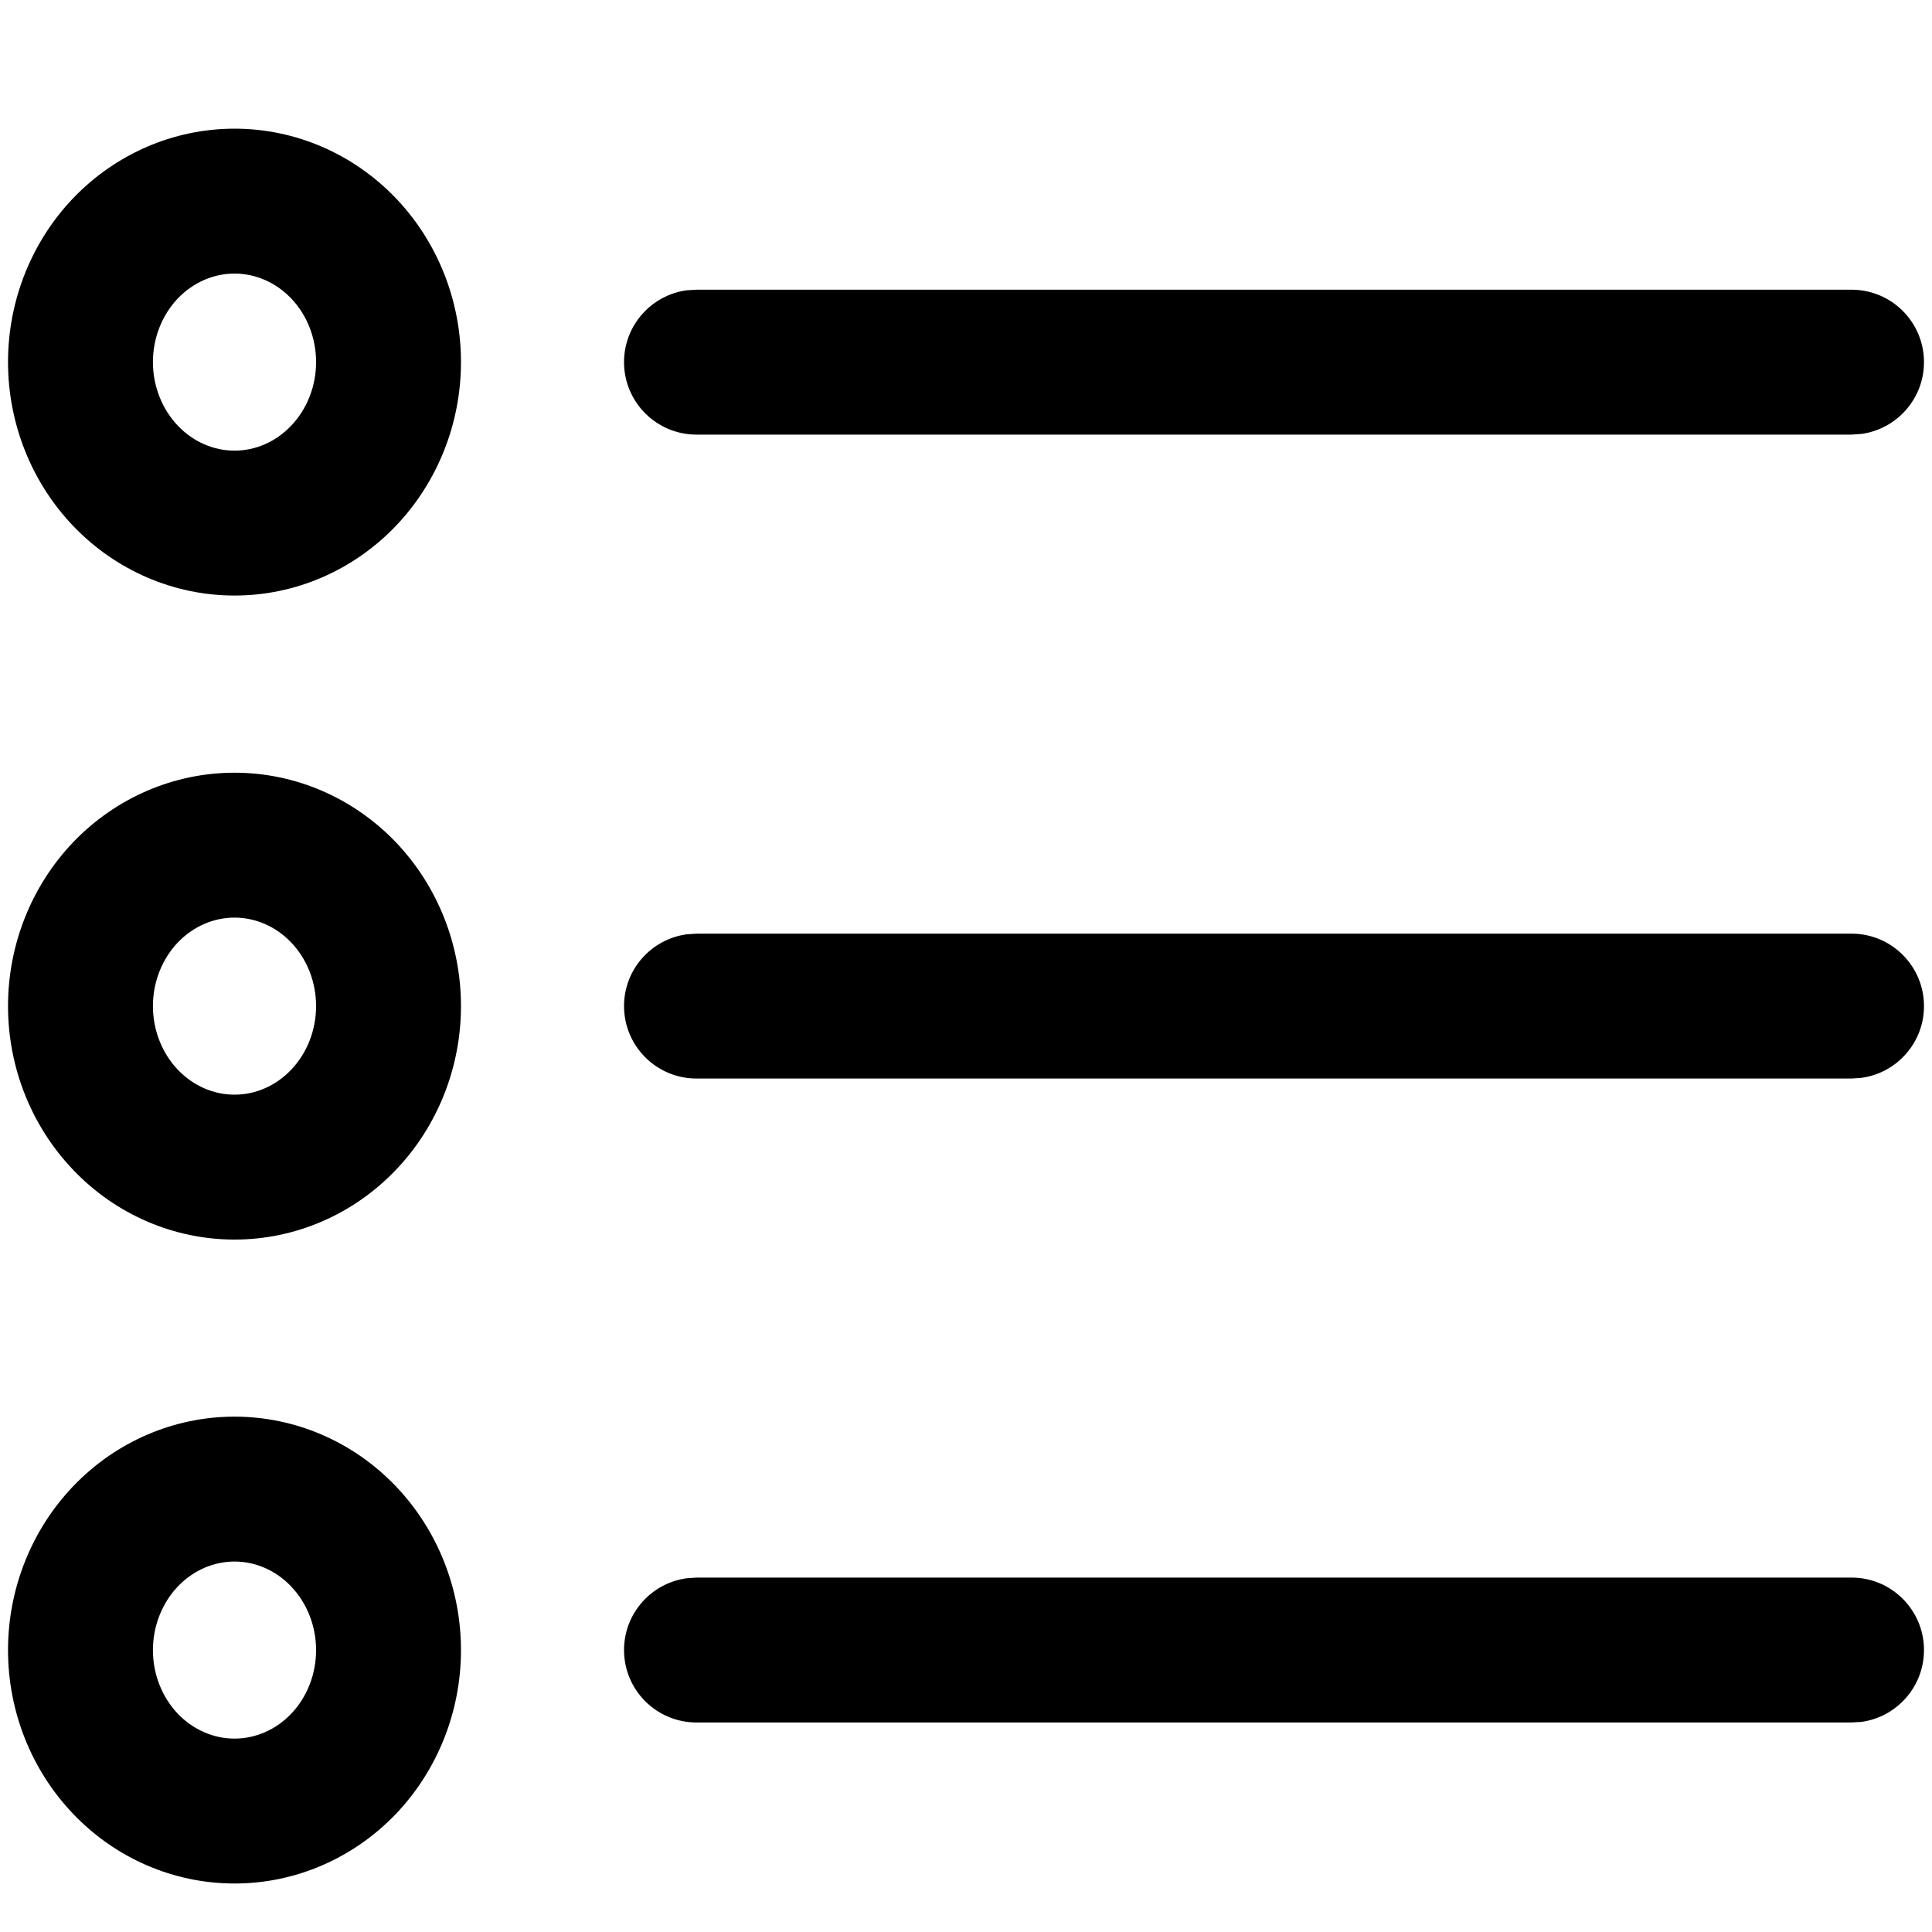
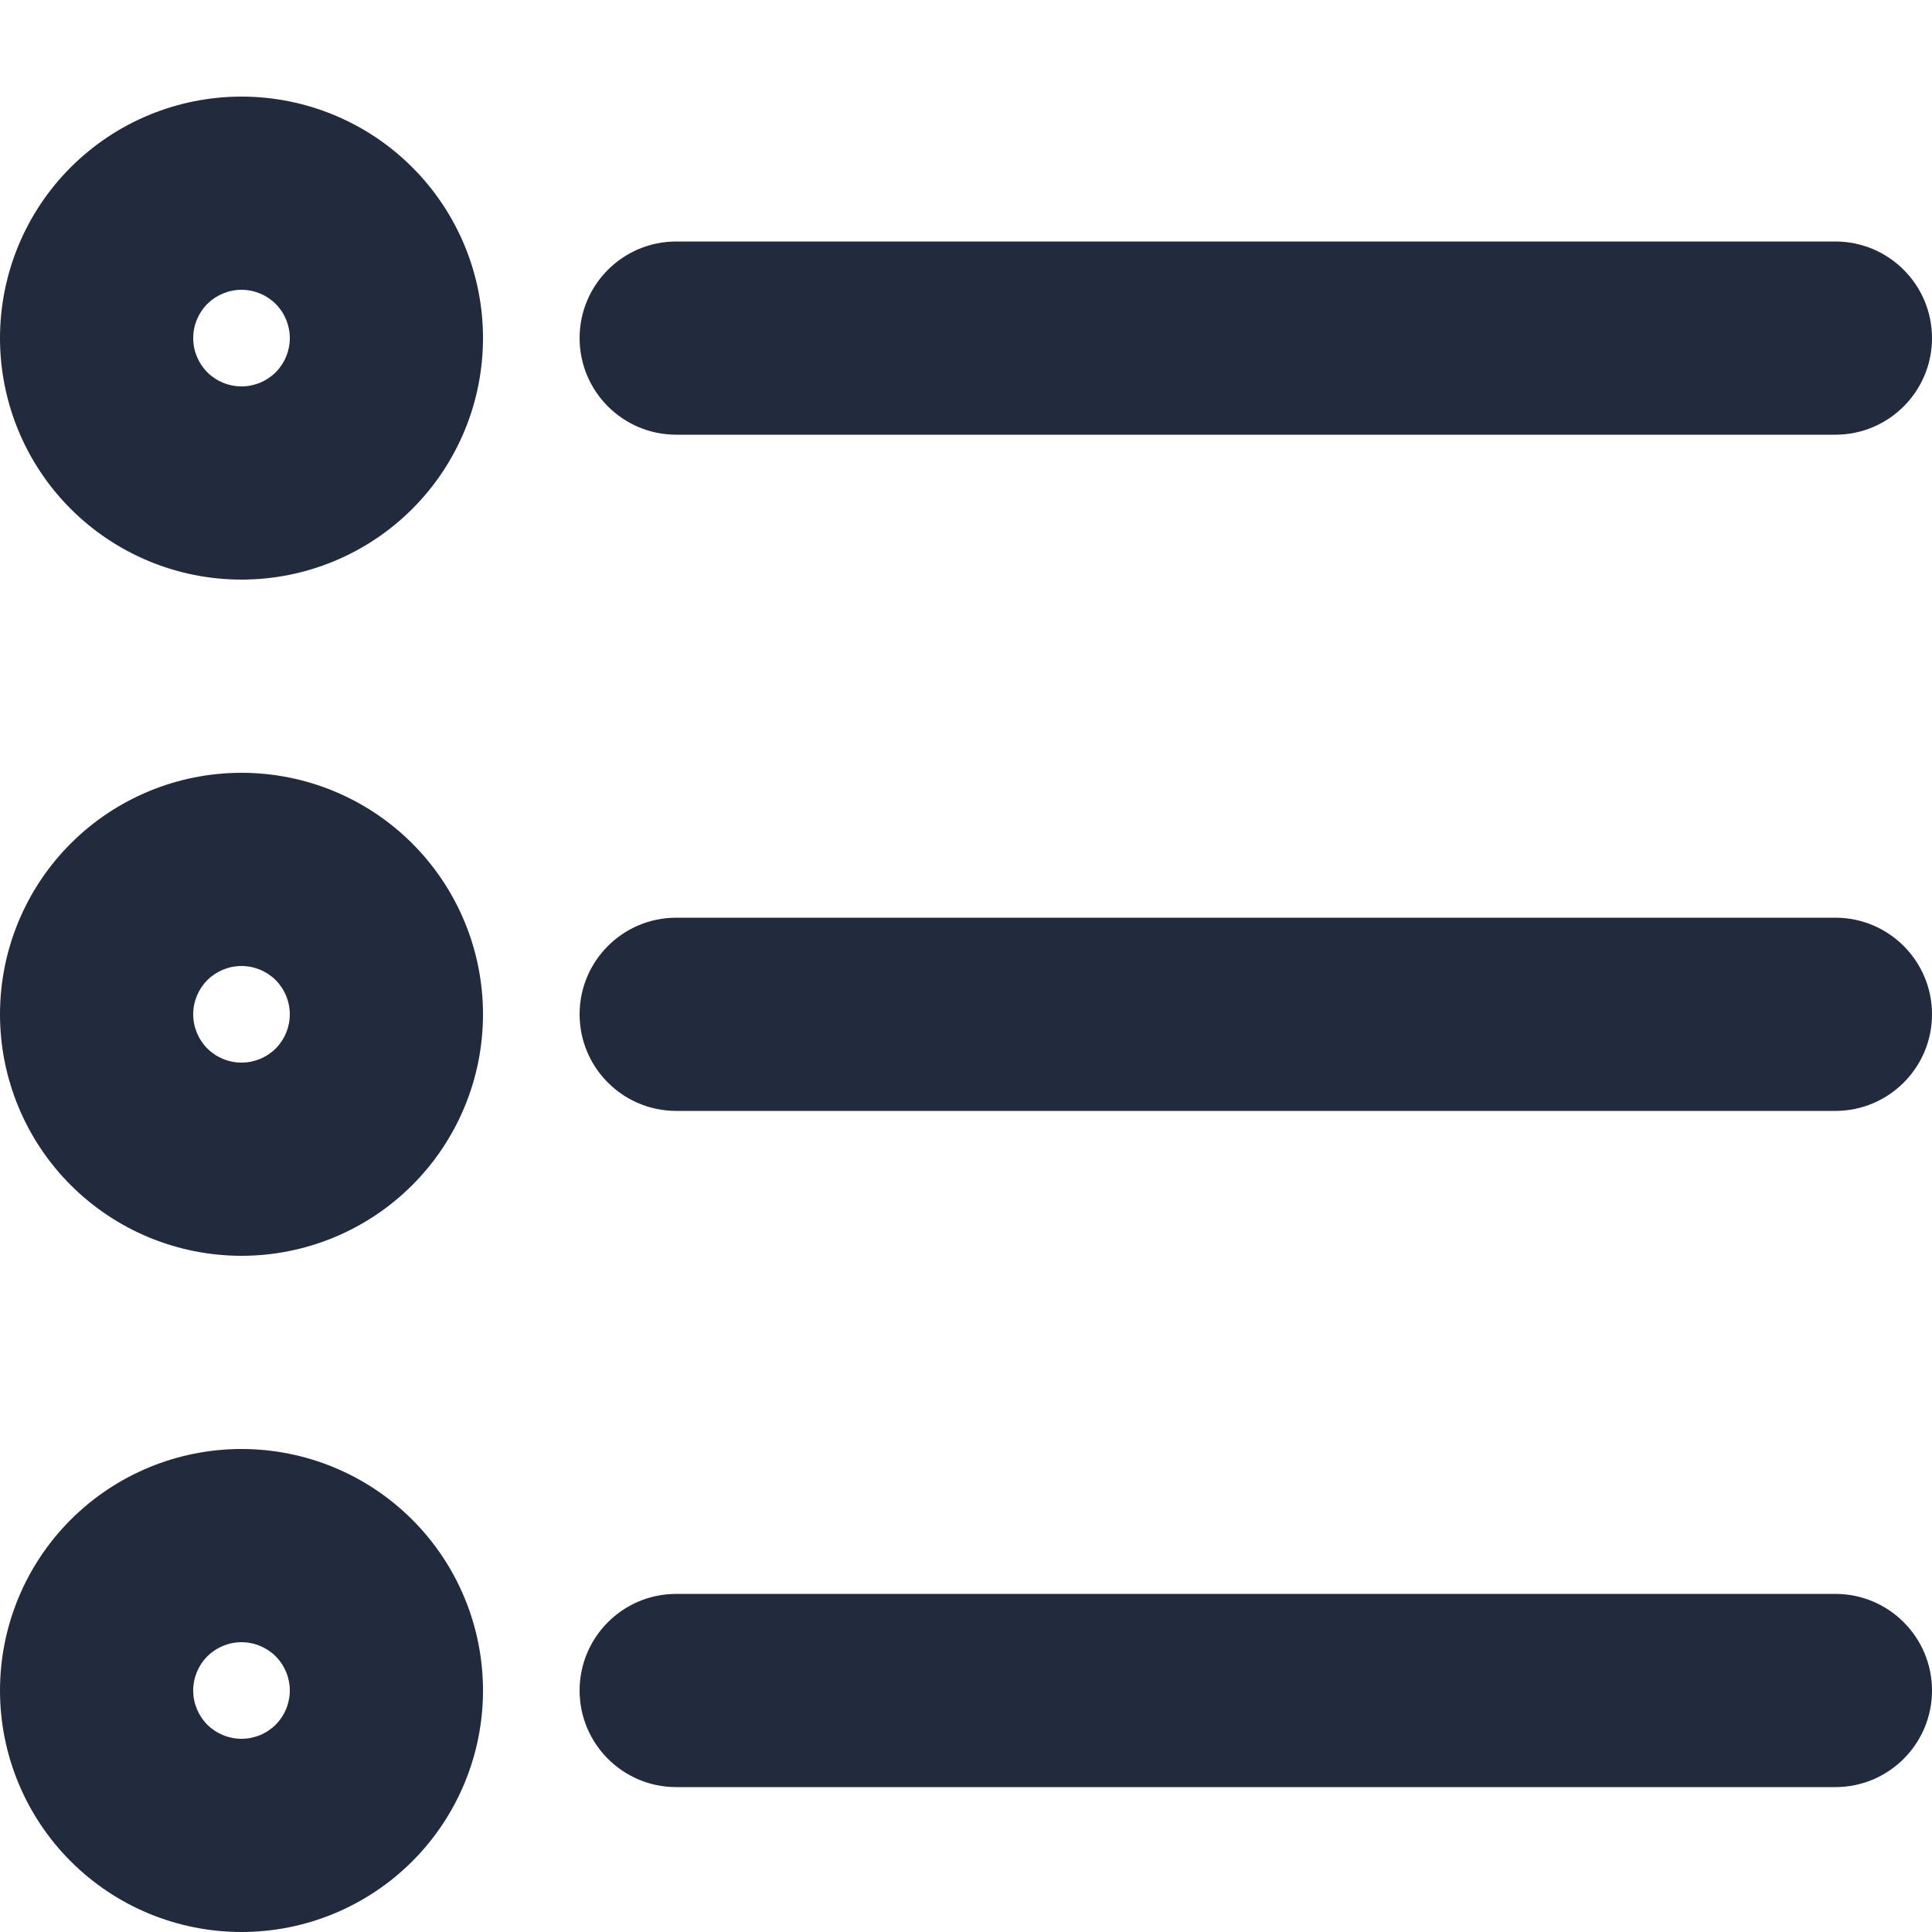
<svg xmlns="http://www.w3.org/2000/svg" width="20" height="20" viewBox="0 0 20 20" fill="none">
-   <path fill-rule="evenodd" clip-rule="evenodd" d="M0.758 2.051C1.198 1.592 1.799 1.332 2.428 1.332C3.057 1.332 3.657 1.592 4.097 2.051C4.53 2.504 4.772 3.114 4.772 3.748C4.772 4.382 4.53 4.992 4.097 5.445C3.657 5.905 3.057 6.165 2.428 6.165C1.799 6.165 1.198 5.905 0.758 5.445C0.325 4.992 0.083 4.382 0.083 3.748C0.083 3.114 0.325 2.504 0.758 2.051ZM3.013 3.088C2.855 2.923 2.644 2.832 2.428 2.832C2.211 2.832 2.001 2.923 1.842 3.088C1.678 3.26 1.583 3.498 1.583 3.748C1.583 3.998 1.678 4.236 1.842 4.408C2.001 4.574 2.211 4.665 2.428 4.665C2.644 4.665 2.855 4.574 3.013 4.408C3.178 4.236 3.272 3.998 3.272 3.748C3.272 3.498 3.178 3.26 3.013 3.088ZM19.917 3.749C19.917 3.334 19.581 2.999 19.167 2.999H7.21L7.109 3.005C6.742 3.055 6.46 3.369 6.46 3.749C6.46 4.163 6.796 4.499 7.21 4.499H19.167L19.269 4.492C19.635 4.442 19.917 4.128 19.917 3.749ZM2.428 7.999C1.799 7.999 1.198 8.259 0.758 8.718C0.325 9.171 0.083 9.781 0.083 10.415C0.083 11.049 0.325 11.659 0.759 12.112C1.198 12.572 1.799 12.832 2.428 12.832C3.057 12.832 3.657 12.572 4.097 12.112C4.53 11.659 4.772 11.049 4.772 10.415C4.772 9.781 4.53 9.171 4.097 8.718C3.657 8.259 3.057 7.999 2.428 7.999ZM2.428 9.499C2.644 9.499 2.855 9.59 3.013 9.755C3.178 9.927 3.272 10.165 3.272 10.415C3.272 10.665 3.178 10.903 3.013 11.075C2.855 11.241 2.644 11.332 2.428 11.332C2.211 11.332 2.001 11.241 1.842 11.075C1.678 10.903 1.583 10.665 1.583 10.415C1.583 10.165 1.678 9.927 1.842 9.755C2.001 9.59 2.211 9.499 2.428 9.499ZM19.917 10.415C19.917 10.001 19.581 9.665 19.167 9.665H7.21L7.109 9.672C6.742 9.722 6.46 10.035 6.46 10.415C6.46 10.829 6.796 11.165 7.21 11.165H19.167L19.269 11.158C19.635 11.108 19.917 10.795 19.917 10.415ZM2.428 14.665C1.799 14.665 1.198 14.925 0.758 15.385C0.325 15.838 0.083 16.448 0.083 17.082C0.083 17.716 0.325 18.326 0.759 18.779C1.198 19.238 1.799 19.498 2.428 19.498C3.057 19.498 3.657 19.238 4.097 18.779C4.53 18.326 4.772 17.716 4.772 17.082C4.772 16.448 4.53 15.838 4.097 15.385C3.657 14.925 3.057 14.665 2.428 14.665ZM2.428 16.165C2.644 16.165 2.855 16.256 3.013 16.422C3.178 16.594 3.272 16.832 3.272 17.082C3.272 17.332 3.178 17.57 3.013 17.742C2.855 17.907 2.644 17.998 2.428 17.998C2.211 17.998 2.001 17.907 1.842 17.742C1.678 17.57 1.583 17.332 1.583 17.082C1.583 16.832 1.678 16.594 1.842 16.422C2.001 16.256 2.211 16.165 2.428 16.165ZM19.917 17.081C19.917 16.667 19.581 16.331 19.167 16.331H7.21L7.109 16.338C6.742 16.388 6.46 16.702 6.46 17.081C6.46 17.496 6.796 17.831 7.21 17.831H19.167L19.269 17.825C19.635 17.775 19.917 17.461 19.917 17.081Z" fill="black" />
+   <path fill-rule="evenodd" clip-rule="evenodd" d="M2.5 1C1.837 1 1.201 1.263 0.732 1.732C0.263 2.201 0 2.837 0 3.5C0 4.163 0.263 4.799 0.732 5.268C1.201 5.737 1.837 6 2.5 6C3.163 6 3.799 5.737 4.268 5.268C4.737 4.799 5 4.163 5 3.5C5 2.837 4.737 2.201 4.268 1.732C3.799 1.263 3.163 1 2.5 1ZM2.146 3.146C2.24 3.053 2.367 3 2.5 3C2.633 3 2.76 3.053 2.854 3.146C2.947 3.24 3 3.367 3 3.5C3 3.633 2.947 3.76 2.854 3.854C2.76 3.947 2.633 4 2.5 4C2.367 4 2.24 3.947 2.146 3.854C2.053 3.76 2 3.633 2 3.5C2 3.367 2.053 3.24 2.146 3.146ZM7 2.5C6.448 2.5 6 2.948 6 3.5C6 4.052 6.448 4.5 7 4.5H19C19.552 4.5 20 4.052 20 3.5C20 2.948 19.552 2.5 19 2.5H7ZM0.732 8.732C1.201 8.263 1.837 8 2.5 8C3.163 8 3.799 8.263 4.268 8.732C4.737 9.201 5 9.837 5 10.5C5 11.163 4.737 11.799 4.268 12.268C3.799 12.737 3.163 13 2.5 13C1.837 13 1.201 12.737 0.732 12.268C0.263 11.799 0 11.163 0 10.5C0 9.837 0.263 9.201 0.732 8.732ZM2.5 10C2.367 10 2.24 10.053 2.146 10.146C2.053 10.24 2 10.367 2 10.5C2 10.633 2.053 10.76 2.146 10.854C2.24 10.947 2.367 11 2.5 11C2.633 11 2.76 10.947 2.854 10.854C2.947 10.76 3 10.633 3 10.5C3 10.367 2.947 10.24 2.854 10.146C2.76 10.053 2.633 10 2.5 10ZM7 9.5C6.448 9.5 6 9.948 6 10.5C6 11.052 6.448 11.5 7 11.5H19C19.552 11.5 20 11.052 20 10.5C20 9.948 19.552 9.5 19 9.5H7ZM0.732 15.732C1.201 15.263 1.837 15 2.5 15C3.163 15 3.799 15.263 4.268 15.732C4.737 16.201 5 16.837 5 17.5C5 18.163 4.737 18.799 4.268 19.268C3.799 19.737 3.163 20 2.5 20C1.837 20 1.201 19.737 0.732 19.268C0.263 18.799 0 18.163 0 17.5C0 16.837 0.263 16.201 0.732 15.732ZM2.5 17C2.367 17 2.24 17.053 2.146 17.146C2.053 17.24 2 17.367 2 17.5C2 17.633 2.053 17.76 2.146 17.854C2.24 17.947 2.367 18 2.5 18C2.633 18 2.76 17.947 2.854 17.854C2.947 17.76 3 17.633 3 17.5C3 17.367 2.947 17.24 2.854 17.146C2.76 17.053 2.633 17 2.5 17ZM7 16.5C6.448 16.5 6 16.948 6 17.5C6 18.052 6.448 18.5 7 18.5H19C19.552 18.5 20 18.052 20 17.5C20 16.948 19.552 16.5 19 16.5H7Z" fill="#212B3D" />
</svg>
